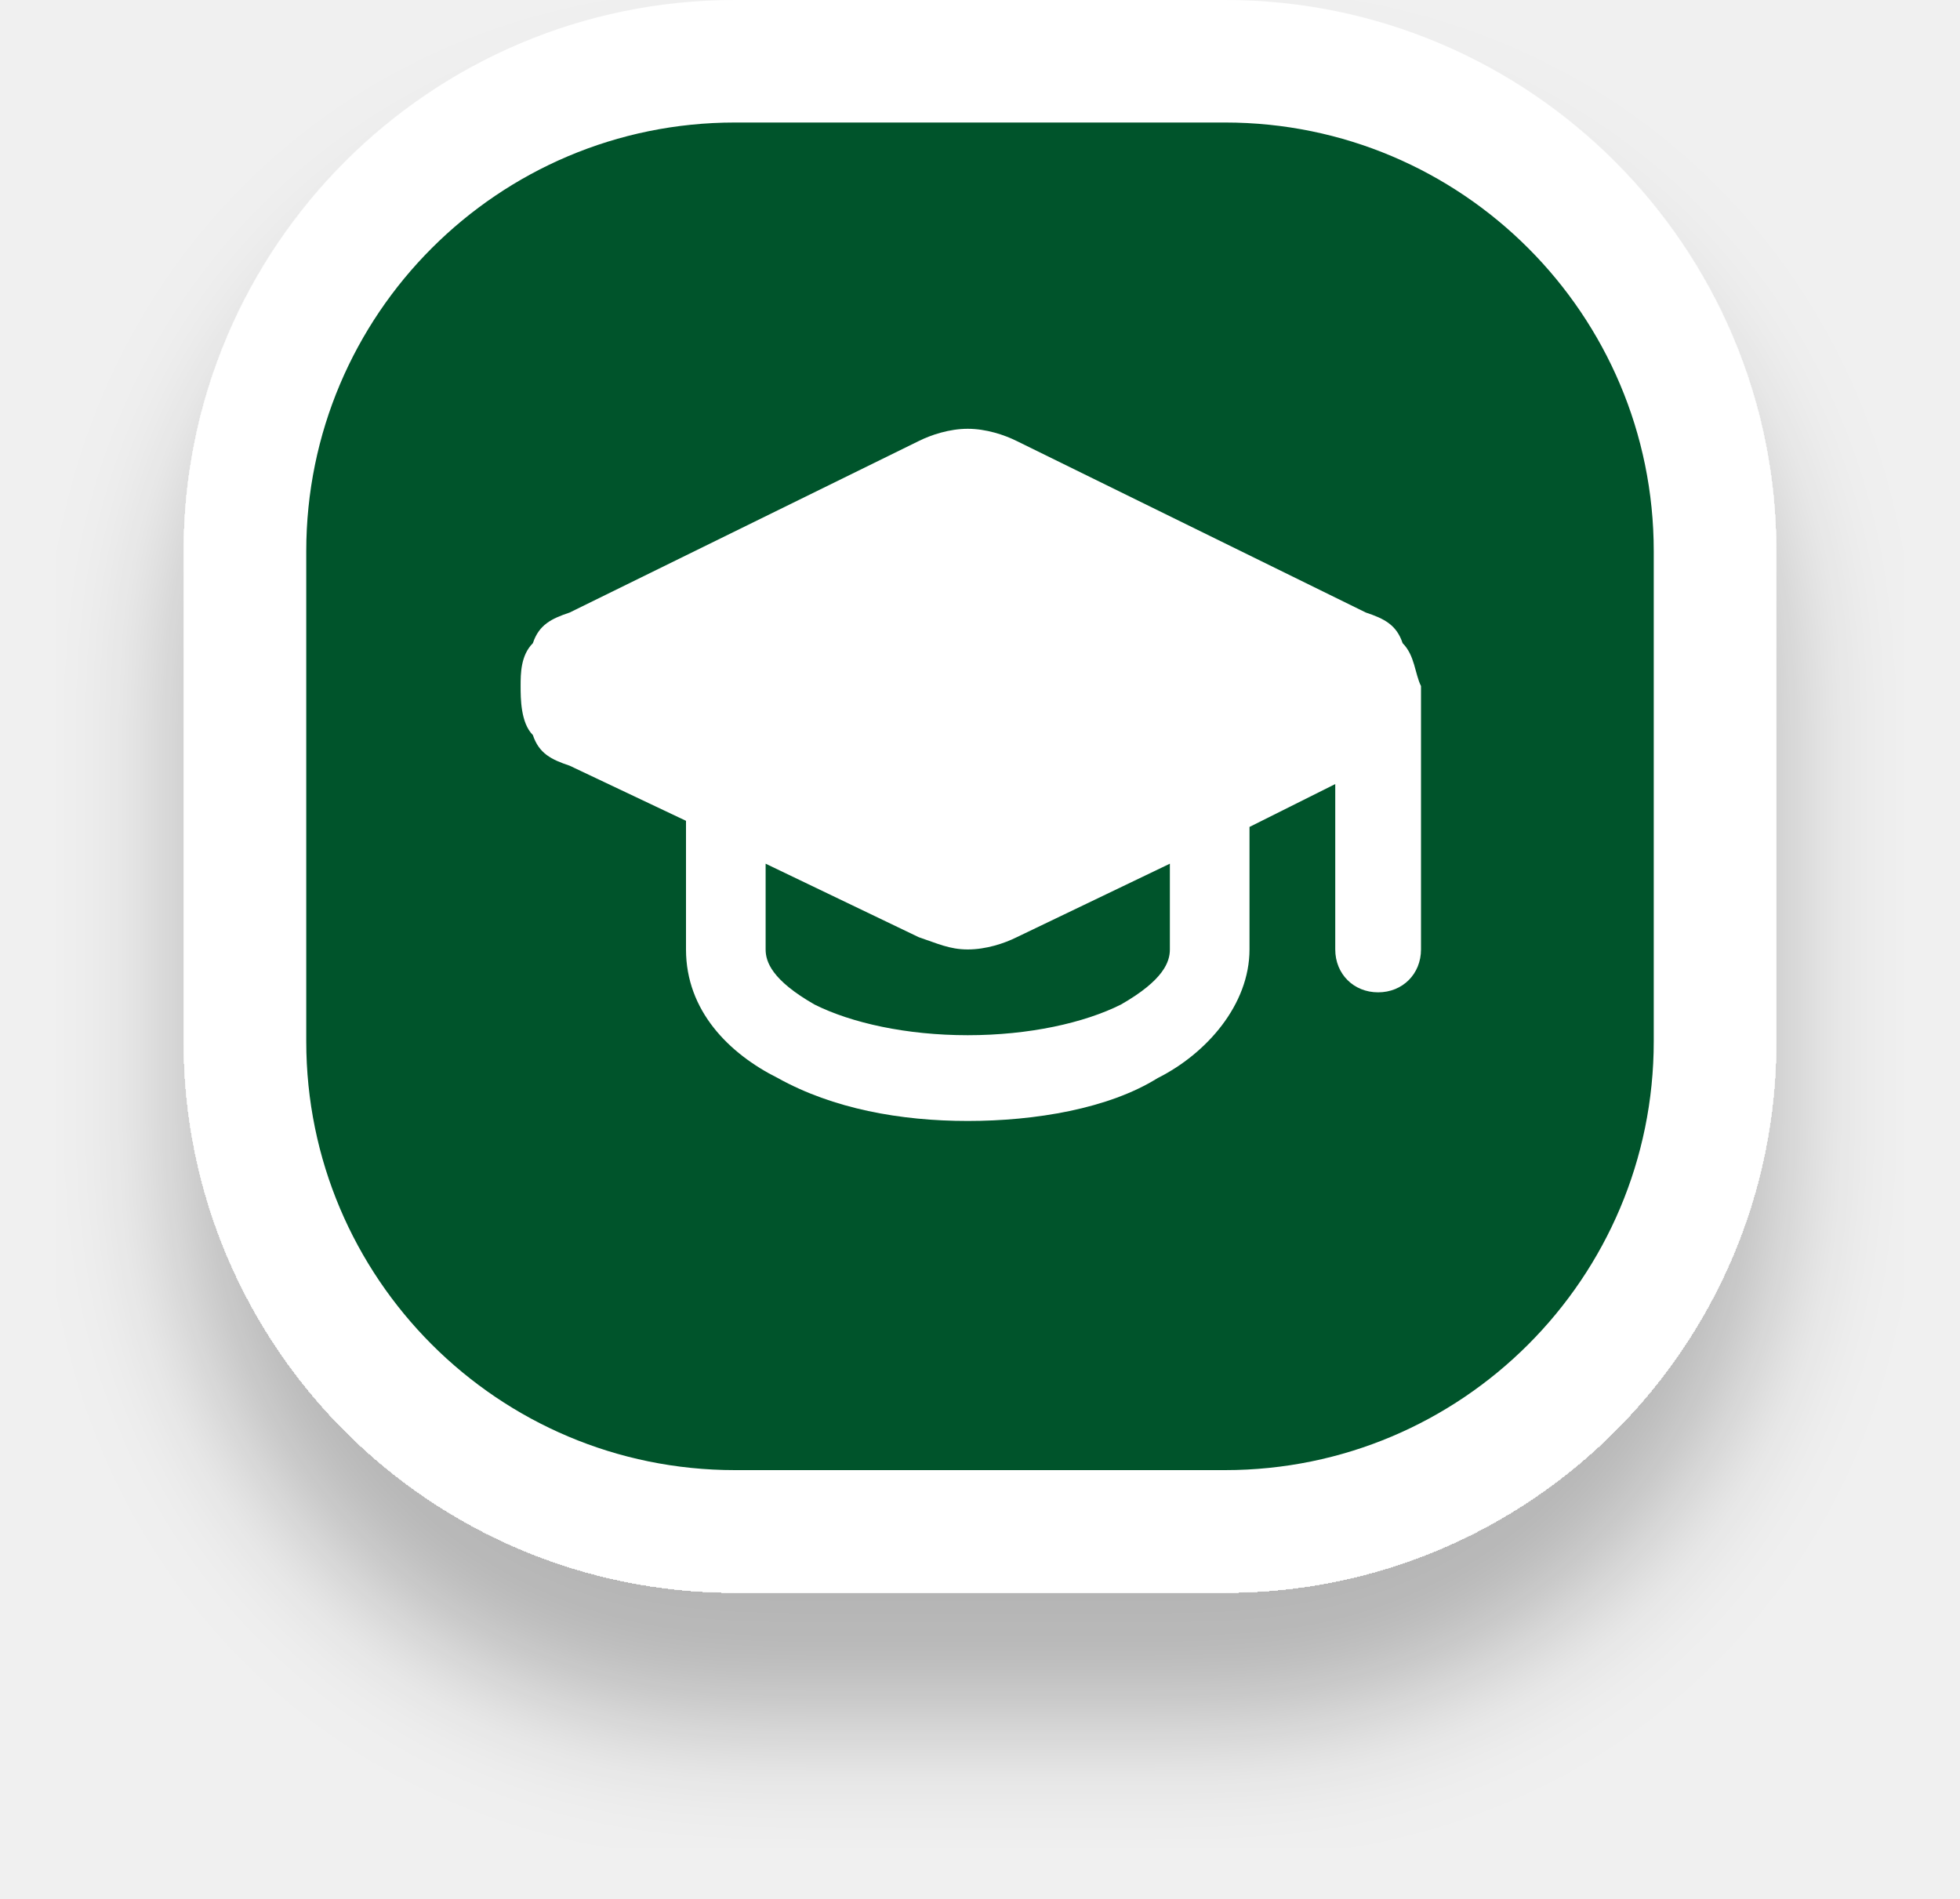
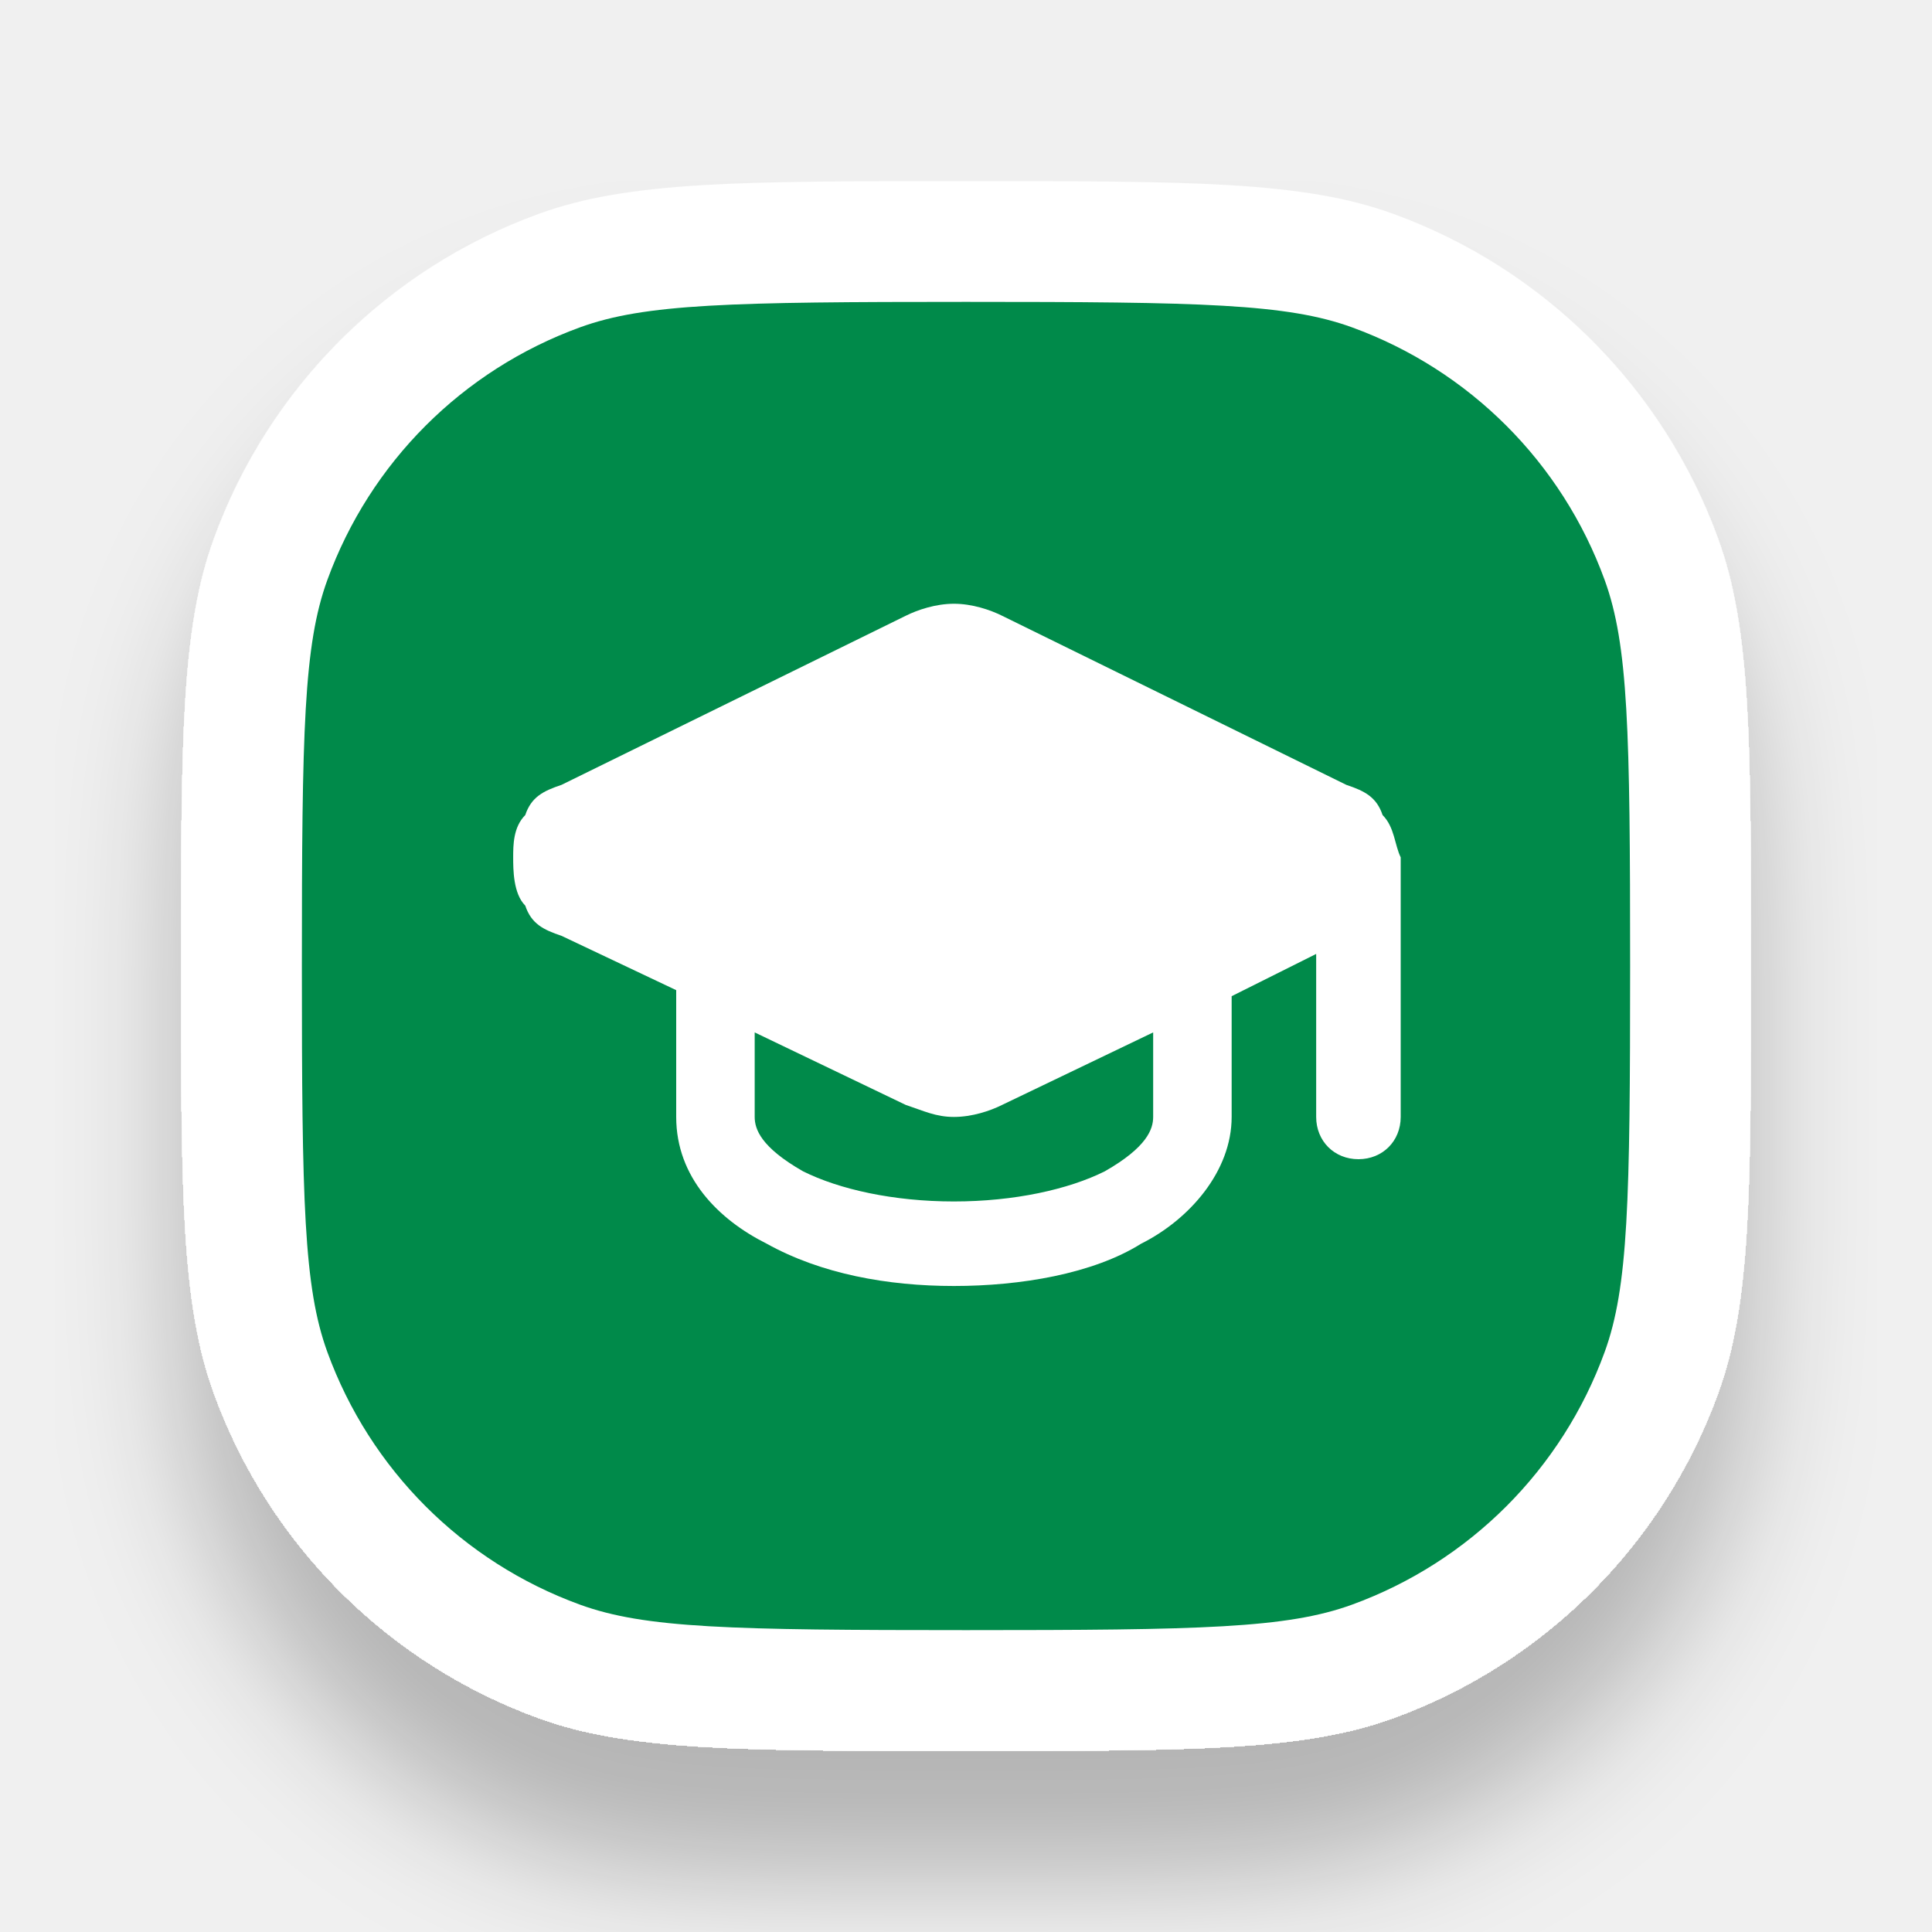
- <svg xmlns="http://www.w3.org/2000/svg" width="32" height="31" viewBox="0 0 32 31" fill="none">
-   <g filter="url(#filter0_d_4011_3300)">
-     <rect x="4" y="1" width="24" height="24" rx="8" fill="#00542B" stroke="white" stroke-width="2" />
-     <path d="M22.9 10.5C22.8 10.2 22.6 10.1 22.3 10L16.6 7.2C16.4 7.1 16.1 7 15.8 7C15.5 7 15.2 7.1 15 7.2L9.3 10C9 10.1 8.8 10.2 8.7 10.5C8.5 10.7 8.5 11 8.5 11.2C8.5 11.4 8.5 11.8 8.7 12C8.8 12.3 9 12.4 9.3 12.5L11.2 13.4V15.5C11.2 16.5 11.9 17.2 12.7 17.6C13.6 18.1 14.7 18.3 15.8 18.3C16.9 18.3 18.1 18.1 18.9 17.6C19.7 17.2 20.4 16.4 20.4 15.5V13.5L21.8 12.8V15.5C21.8 15.9 22.1 16.2 22.5 16.2C22.9 16.2 23.2 15.9 23.2 15.5V11.2C23.1 11 23.1 10.7 22.9 10.5ZM19.1 15.5C19.1 15.7 19 16 18.3 16.4C17.7 16.7 16.8 16.9 15.8 16.9C14.8 16.9 13.9 16.7 13.3 16.4C12.6 16 12.5 15.7 12.5 15.5V14.1L15 15.3C15.3 15.4 15.5 15.5 15.8 15.5C16.1 15.5 16.4 15.4 16.6 15.3L19.1 14.1V15.5Z" fill="white" />
+ <svg xmlns="http://www.w3.org/2000/svg" width="32" height="32" viewBox="0 0 32 32" fill="none">
+   <g clip-path="url(#clip0_1492_25635)">
+     <g filter="url(#filter0_d_1492_25635)">
+       <path d="M3 16C3 12.275 3 10.413 3.543 8.922C4.453 6.422 6.422 4.453 8.922 3.543C10.413 3 12.275 3 16 3C19.725 3 21.587 3 23.078 3.543C25.578 4.453 27.547 6.422 28.457 8.922C29 10.413 29 12.275 29 16C29 19.725 29 21.587 28.457 23.078C27.547 25.578 25.578 27.547 23.078 28.457C21.587 29 19.725 29 16 29C12.275 29 10.413 29 8.922 28.457C6.422 27.547 4.453 25.578 3.543 23.078C3 21.587 3 19.725 3 16Z" fill="white" />
+       <path d="M16 27C12.101 27 10.682 26.97 9.606 26.578C7.661 25.87 6.13 24.338 5.422 22.394C5.03 21.318 5 19.899 5 16C5 12.101 5.03 10.682 5.422 9.606C6.13 7.661 7.661 6.13 9.606 5.422C10.682 5.03 12.101 5 16 5C19.899 5 21.318 5.03 22.394 5.422C24.338 6.13 25.87 7.661 26.578 9.606C26.97 10.682 27 12.101 27 16C27 19.899 26.97 21.318 26.578 22.394C25.87 24.338 24.338 25.87 22.394 26.578C21.318 26.97 19.899 27 16 27Z" fill="#008A4A" />
+       <path d="M22.9 13.5C22.8 13.2 22.6 13.1 22.3 13L16.6 10.2C16.4 10.1 16.1 10 15.8 10C15.5 10 15.2 10.1 15 10.2L9.3 13C9 13.1 8.8 13.2 8.7 13.5C8.5 13.7 8.5 14 8.5 14.2C8.5 14.4 8.5 14.8 8.7 15C8.8 15.3 9 15.4 9.3 15.5L11.2 16.4V18.5C11.2 19.5 11.9 20.2 12.7 20.6C13.6 21.1 14.7 21.3 15.8 21.3C16.9 21.3 18.1 21.1 18.9 20.6C19.7 20.2 20.4 19.4 20.4 18.5V16.5L21.8 15.8V18.5C21.8 18.9 22.1 19.2 22.5 19.2C22.9 19.2 23.2 18.9 23.2 18.5V14.2C23.1 14 23.1 13.7 22.9 13.5ZM19.1 18.5C19.1 18.7 19 19 18.3 19.4C17.7 19.7 16.8 19.9 15.8 19.9C14.8 19.9 13.9 19.7 13.3 19.4C12.6 19 12.5 18.7 12.5 18.5V17.1L15 18.3C15.3 18.4 15.5 18.5 15.8 18.5C16.1 18.5 16.4 18.4 16.6 18.3L19.1 17.1V18.5Z" fill="white" />
+     </g>
  </g>
  <defs>
-     <filter id="filter0_d_4011_3300" x="0.92" y="0" width="30.16" height="30.16" filterUnits="userSpaceOnUse" color-interpolation-filters="sRGB">
+     <filter id="filter0_d_1492_25635" x="0.92" y="3" width="30.16" height="30.16" filterUnits="userSpaceOnUse" color-interpolation-filters="sRGB">
      <feFlood flood-opacity="0" result="BackgroundImageFix" />
      <feColorMatrix in="SourceAlpha" type="matrix" values="0 0 0 0 0 0 0 0 0 0 0 0 0 0 0 0 0 0 127 0" result="hardAlpha" />
      <feOffset dy="2.08" />
      <feGaussianBlur stdDeviation="1.04" />
      <feComposite in2="hardAlpha" operator="out" />
      <feColorMatrix type="matrix" values="0 0 0 0 0 0 0 0 0 0 0 0 0 0 0 0 0 0 0.25 0" />
-       <feBlend mode="normal" in2="BackgroundImageFix" result="effect1_dropShadow_4011_3300" />
-       <feBlend mode="normal" in="SourceGraphic" in2="effect1_dropShadow_4011_3300" result="shape" />
+       <feBlend mode="normal" in2="BackgroundImageFix" result="effect1_dropShadow_1492_25635" />
+       <feBlend mode="normal" in="SourceGraphic" in2="effect1_dropShadow_1492_25635" result="shape" />
    </filter>
+     <clipPath id="clip0_1492_25635">
+       <rect width="32" height="32" fill="white" />
+     </clipPath>
  </defs>
</svg>
